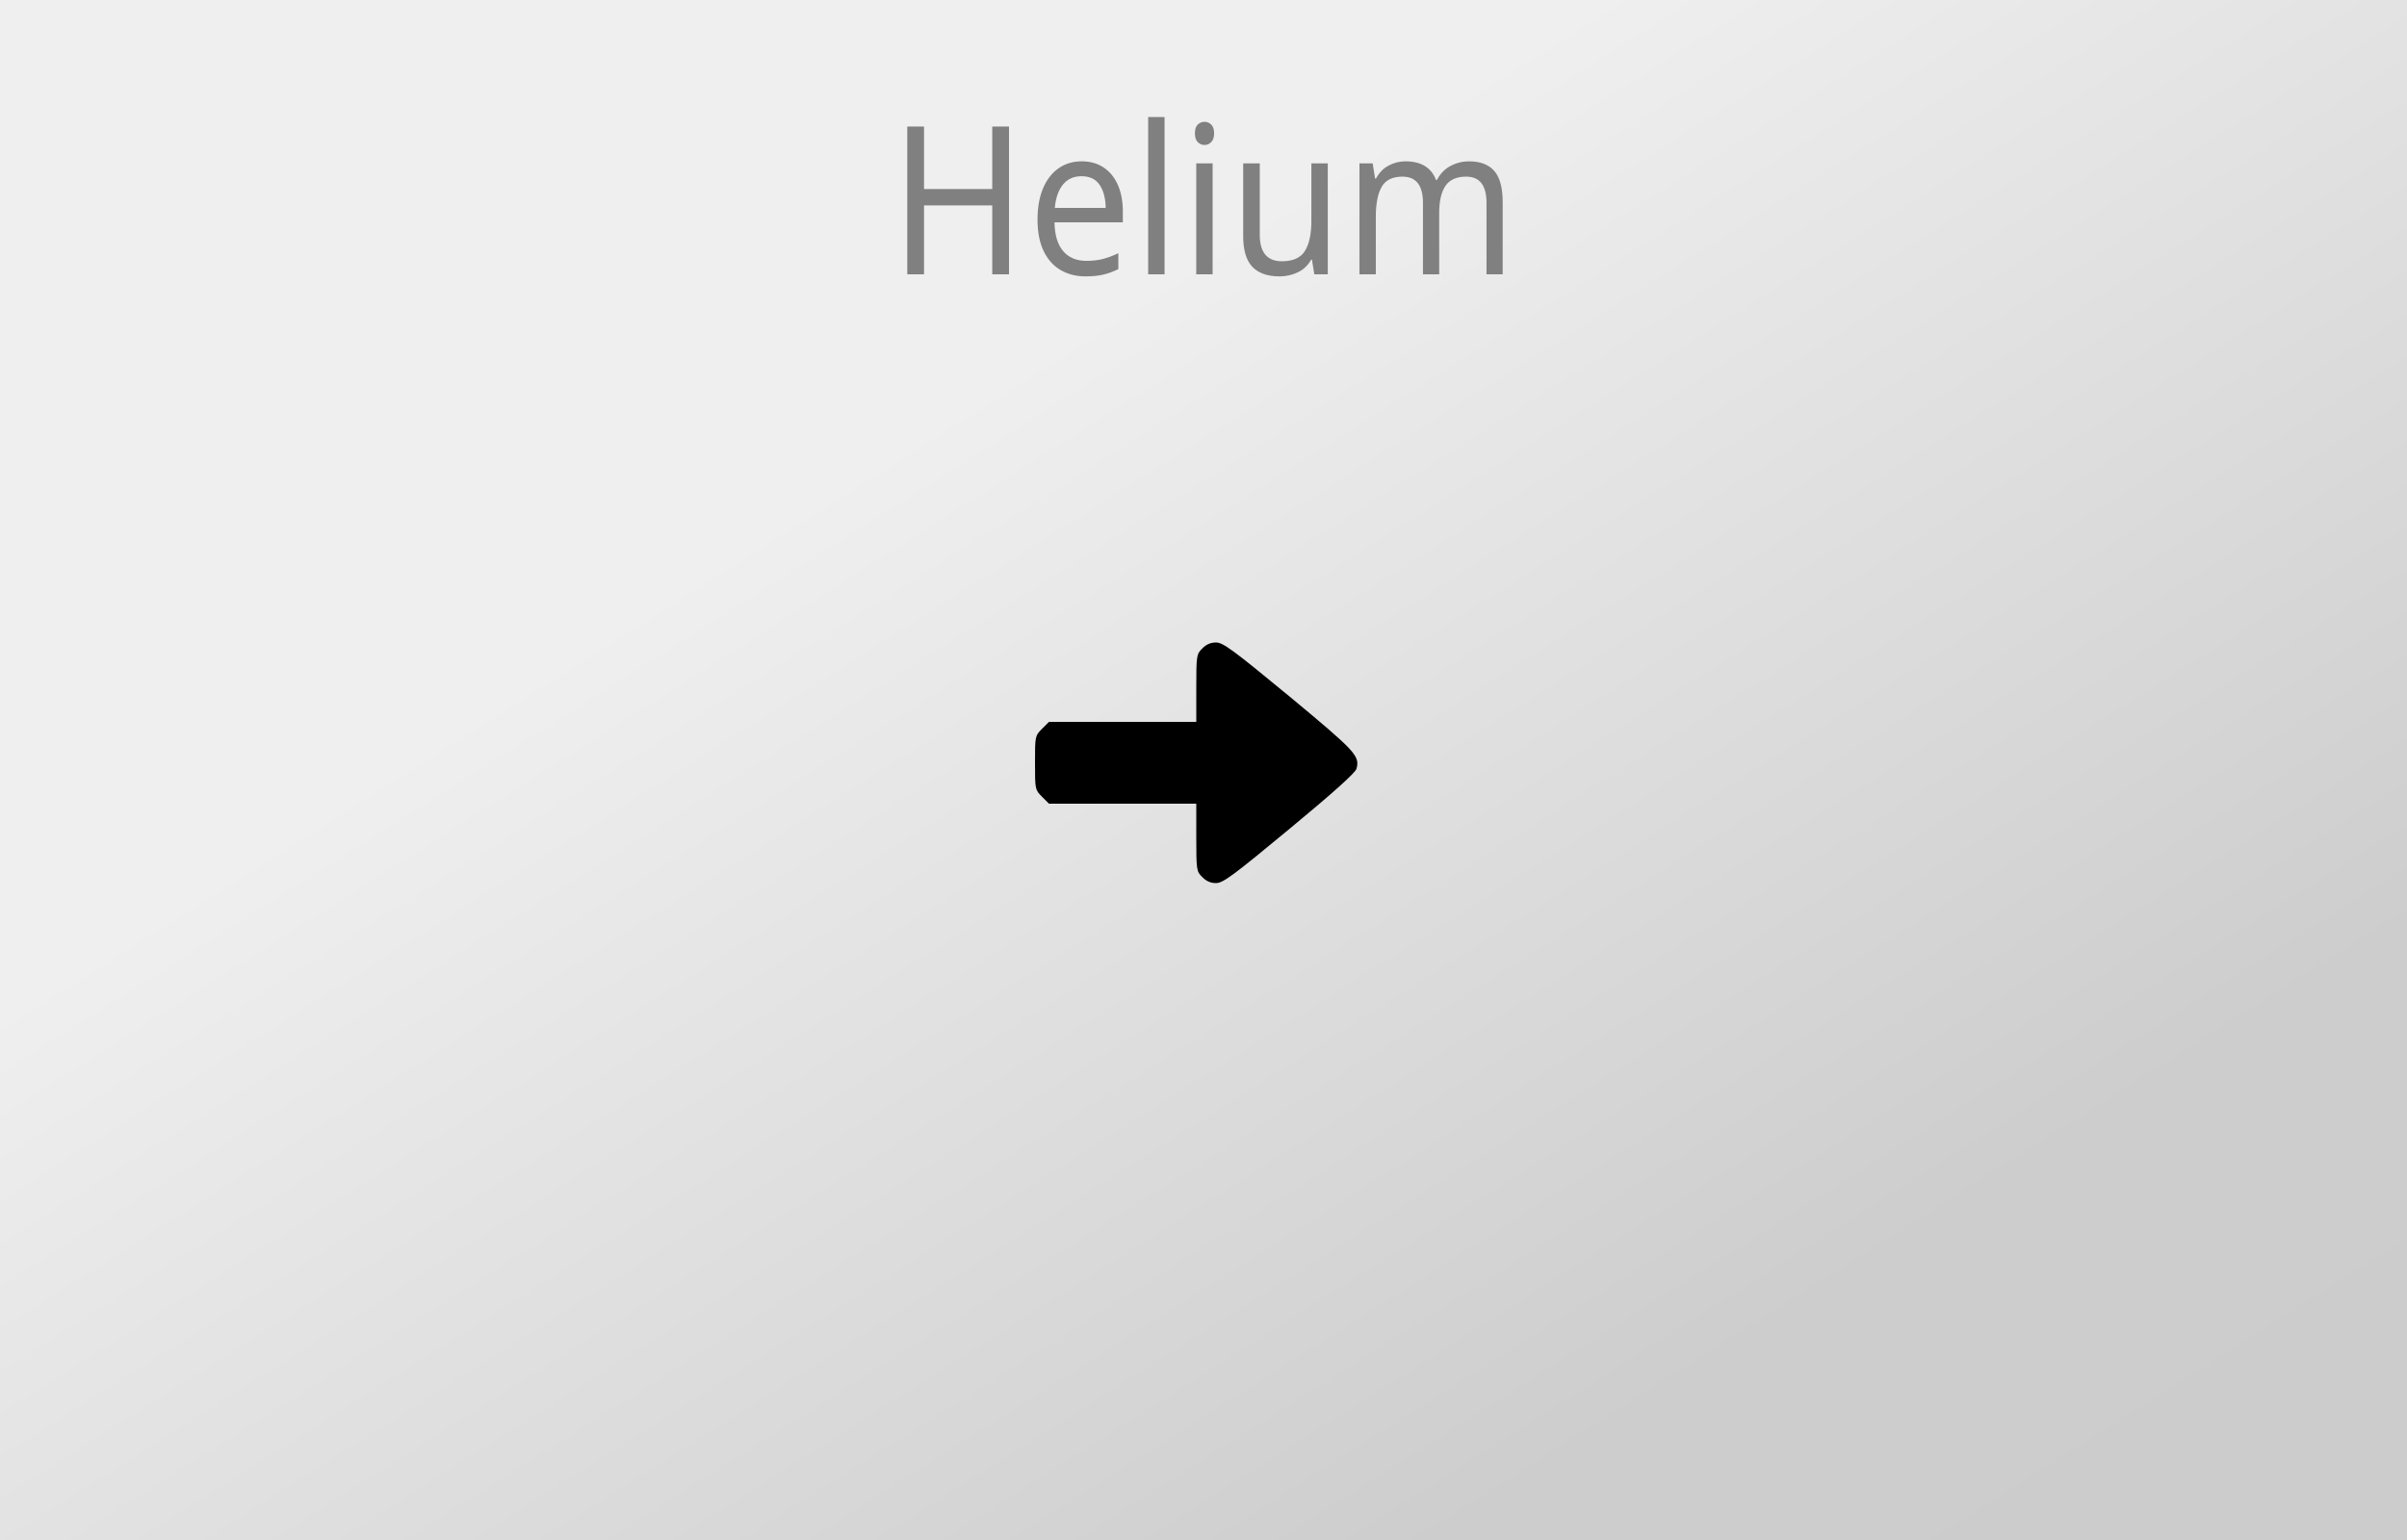
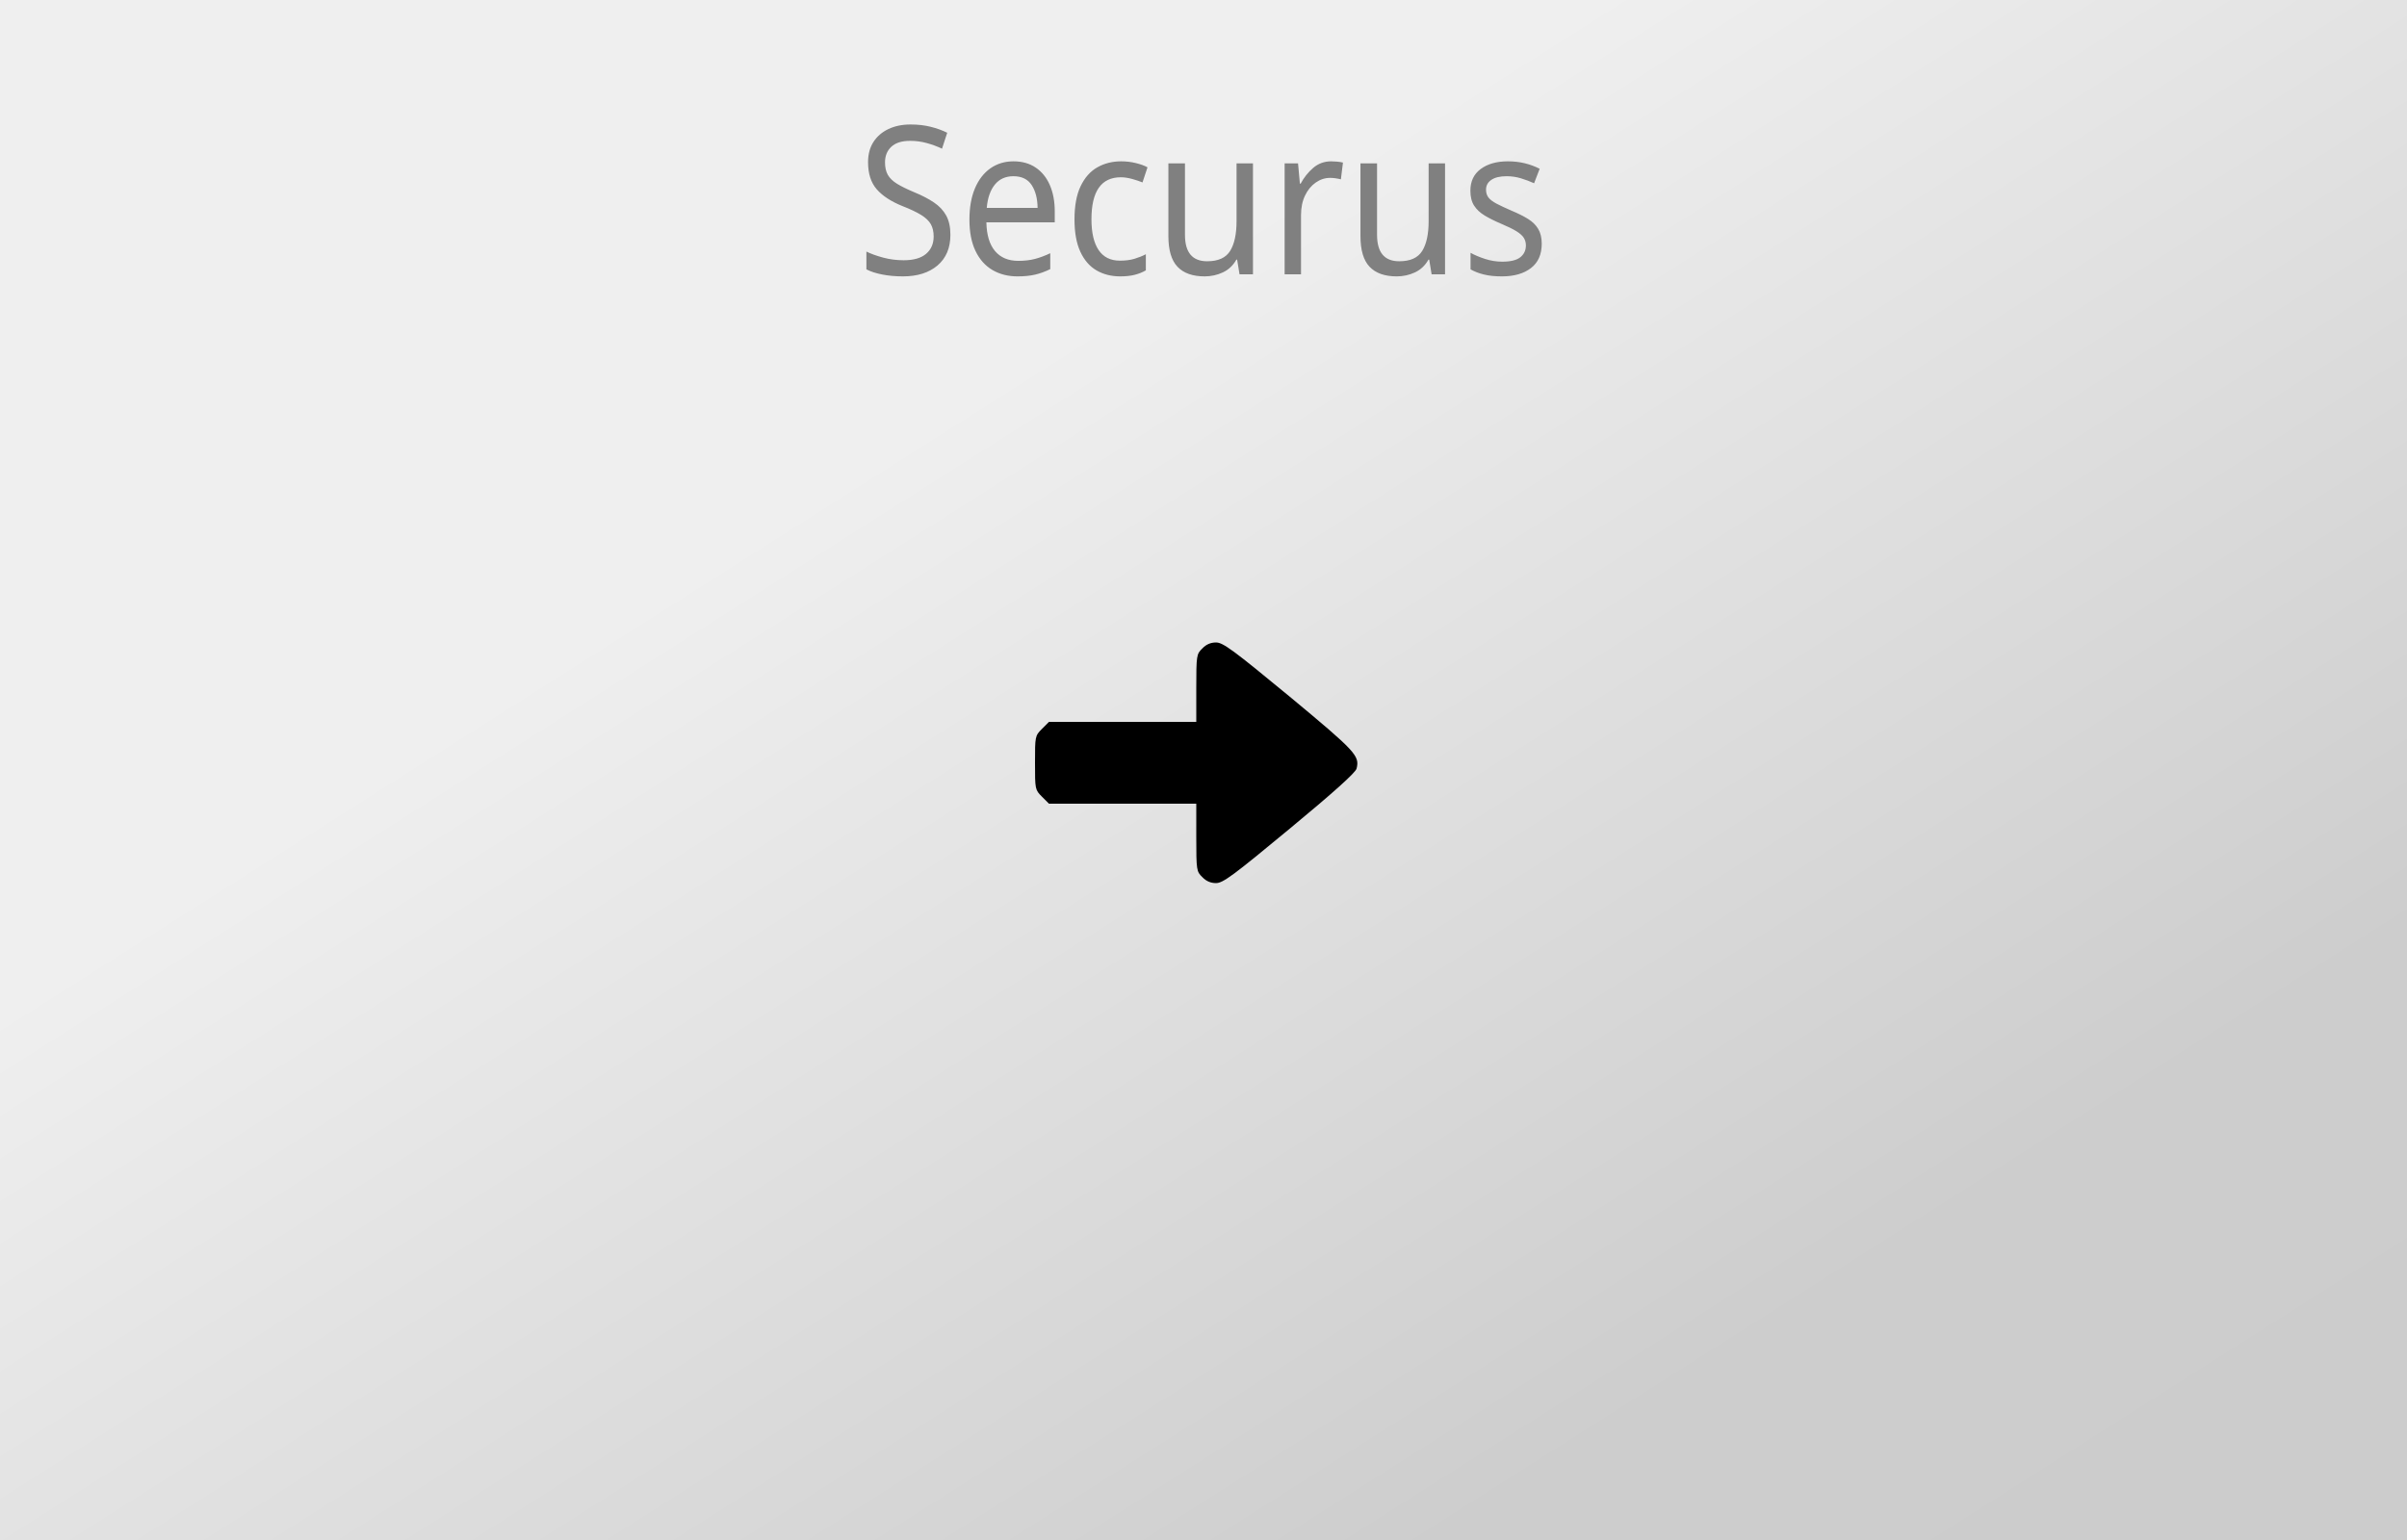
<svg xmlns="http://www.w3.org/2000/svg" version="1.0" width="1000pt" height="640pt" viewBox="0 0 1000 640" preserveAspectRatio="xMidYMid meet">
  <style type="text/css">
		text {
			font-family: "Tuffy";
			font-size: 86px;
			fill: gray;
			text-anchor: middle;
		}
	</style>
  <defs>
    <linearGradient id="gradient" x1="0%" y1="0%" x2="100%" y2="100%">
      <stop offset="0%" style="stop-color:rgb(239,239,239);stop-opacity:1" />
      <stop offset="33%" style="stop-color:rgb(239,239,239);stop-opacity:1" />
      <stop offset="80%" style="stop-color:rgb(205,205,205);stop-opacity:1" />
      <stop offset="100%" style="stop-color:rgb(204,204,204);stop-opacity:1" />
    </linearGradient>
  </defs>
  <rect width="1000" height="640" style="fill:url(#gradient);stroke-width:0" />
  <g transform="translate(500,0) scale(0.9, 1)">
-     <text x="0" y="114">Helium</text>
+     <text x="0" y="114">Securus</text>
  </g>
  <g transform="translate(0,640) scale(0.1,-0.1)" fill="#000000" stroke="none">
    <path d="M4995 3705 c-24 -23 -25 -29 -25 -165 l0 -140 -306 0 -306 0 -29 -29 c-29 -29 -29 -31 -29 -141 0 -110 0 -112 29 -141 l29 -29 306 0 306 0 0 -140 c0 -136 1 -142 25 -165 16 -17 35 -25 57 -25 29 0 72 32 306 226 180 149 274 233 278 250 13 53 -2 70 -278 299 -235 194 -277 225 -306 225 -22 0 -41 -8 -57 -25z" fixlter="url(#glow)" />
  </g>
</svg>
